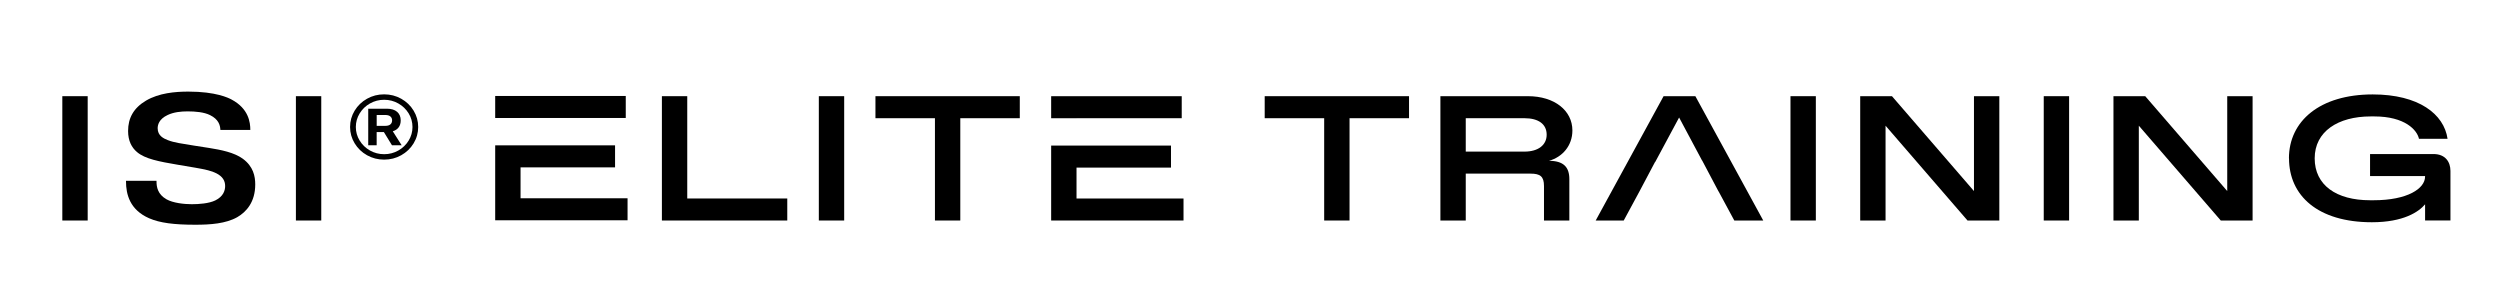
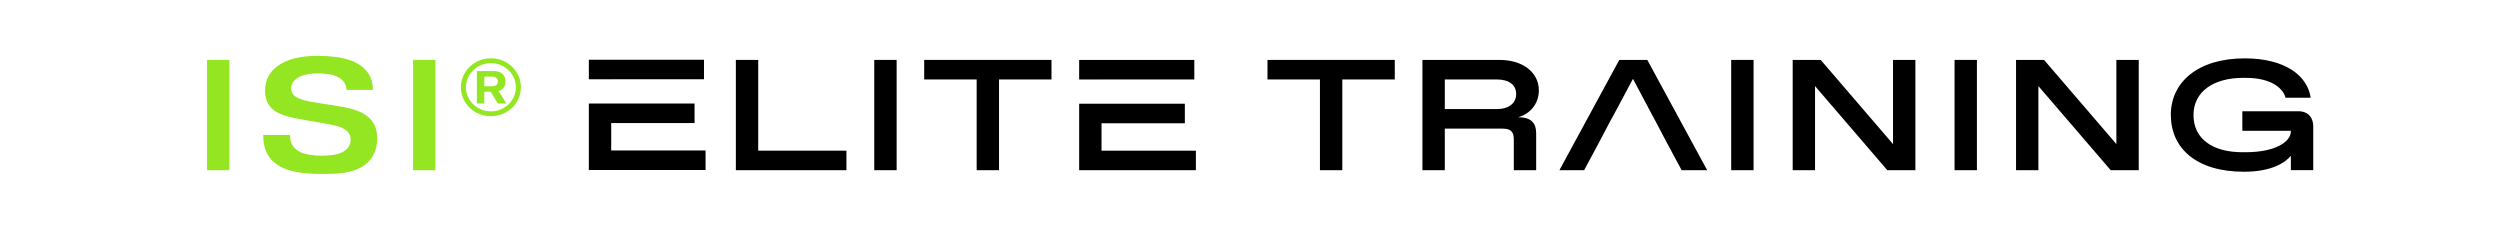
- <svg xmlns="http://www.w3.org/2000/svg" width="629" height="74" viewBox="0 0 629 74" fill="none">
-   <path d="M166.533 55.481V24.2H172.912V49.939H198.078V55.481H166.533Z" fill="black" />
-   <path d="M206.017 55.481V24.2H212.397V55.481H206.017Z" fill="black" />
-   <path d="M235.231 55.481V29.742H220.264V24.2H256.579V29.742H241.611V55.481H235.231Z" fill="black" />
-   <path d="M333.164 55.481V29.742H318.197V24.2H354.511V29.742H339.544V55.481H333.164Z" fill="black" />
-   <path d="M362.404 55.481V24.2H384.426C391.12 24.2 395.614 27.821 395.614 32.823C395.614 36.711 393.053 39.524 389.725 40.462C393.413 40.462 394.847 42.071 394.847 45.067V55.481H388.467V46.812C388.467 44.396 387.524 43.686 385.094 43.686H368.784V55.481H362.404ZM368.784 38.144H383.568C387.072 38.144 389.142 36.444 389.142 33.897C389.142 31.221 387.072 29.742 383.568 29.742H368.784V38.144Z" fill="black" />
-   <path d="M450.485 55.481V24.2H456.865V55.481H450.485Z" fill="black" />
-   <path d="M496.651 24.206H503.031V55.488H495.033L474.406 31.624V55.488H468.027V24.206H476.024L496.651 48.069V24.206Z" fill="black" />
-   <path d="M514.206 55.481V24.2H520.586V55.481H514.206Z" fill="black" />
-   <path d="M560.372 24.206H566.752V55.488H558.754L538.127 31.624V55.488H531.747V24.206H539.745L560.372 48.069V24.206Z" fill="black" />
-   <path d="M575.896 39.844C575.896 30.458 583.671 23.757 596.974 23.757C608.568 23.757 614.909 28.713 615.806 34.926H608.614C608.162 32.738 605.11 29.293 597.381 29.293H596.483C588.217 29.293 582.374 33.09 582.374 39.837C582.374 46.584 587.811 50.382 596.306 50.382H597.204C605.745 50.382 610.147 47.431 610.147 44.435V44.298H596.306V38.756H612.263C615.269 38.756 616.533 40.768 616.533 43.002V55.468H610.153V51.404C608.581 53.28 604.763 55.917 596.765 55.917C583.147 55.917 575.915 49.216 575.915 39.831L575.896 39.844Z" fill="black" />
-   <path d="M15.681 55.481V24.2H22.061V55.481H15.681Z" fill="black" />
-   <path d="M74.449 55.481V24.2H80.829V55.481H74.449Z" fill="black" />
-   <path d="M100.945 24.838C102.255 25.574 103.297 26.57 104.063 27.834C104.829 29.097 105.216 30.465 105.216 31.95C105.216 33.435 104.829 34.803 104.063 36.066C103.297 37.33 102.255 38.326 100.945 39.062C99.629 39.798 98.201 40.163 96.648 40.163C95.096 40.163 93.668 39.798 92.351 39.062C91.035 38.326 90 37.33 89.233 36.066C88.467 34.803 88.08 33.435 88.08 31.95C88.08 30.465 88.467 29.097 89.233 27.834C90 26.57 91.041 25.574 92.351 24.838C93.661 24.102 95.096 23.737 96.648 23.737C98.201 23.737 99.629 24.102 100.945 24.838ZM100.218 37.87C101.312 37.251 102.177 36.424 102.818 35.369C103.46 34.321 103.781 33.181 103.781 31.95C103.781 30.719 103.46 29.579 102.818 28.531C102.177 27.482 101.312 26.648 100.218 26.03C99.124 25.411 97.939 25.105 96.655 25.105C95.371 25.105 94.185 25.411 93.091 26.03C91.998 26.648 91.133 27.476 90.491 28.531C89.849 29.579 89.528 30.719 89.528 31.95C89.528 33.181 89.849 34.321 90.491 35.369C91.133 36.418 91.998 37.251 93.091 37.87C94.185 38.489 95.371 38.795 96.655 38.795C97.939 38.795 99.124 38.489 100.218 37.87ZM100.303 32.035C99.963 32.504 99.471 32.836 98.823 33.025L101.056 36.548H98.62L96.583 33.226H94.768V36.548H92.646V27.352H97.362C98.456 27.352 99.301 27.612 99.91 28.133C100.513 28.654 100.821 29.371 100.821 30.276C100.821 30.98 100.65 31.566 100.31 32.035H100.303ZM94.775 31.663H96.969C97.513 31.663 97.932 31.54 98.22 31.299C98.508 31.058 98.653 30.712 98.653 30.276C98.653 29.866 98.508 29.54 98.22 29.299C97.932 29.058 97.513 28.934 96.969 28.934H94.775V31.663Z" fill="black" />
-   <path d="M39.379 45.49V45.673C39.379 47.034 39.668 48.89 41.908 50.154C43.526 51.059 46.244 51.378 48.248 51.378C50.063 51.378 52.585 51.196 54.163 50.427C56.214 49.431 56.646 47.894 56.646 46.806C56.646 45.445 55.978 44.409 54.497 43.634C53.305 43.002 51.733 42.638 49.106 42.188L44.816 41.465C40.002 40.651 36.471 39.974 34.467 38.254C33.13 37.121 32.227 35.447 32.227 32.959C32.227 29.703 33.609 27.163 36.753 25.307C39.995 23.405 44.05 23.047 47.384 23.047C54.347 23.047 57.491 24.629 58.257 25.04C62.593 27.345 62.98 30.836 62.98 32.686H55.447C55.401 31.461 54.969 30.015 52.873 28.974C51.347 28.205 49.152 28.023 47.2 28.023C45.53 28.023 43.722 28.205 42.196 28.928C39.956 29.97 39.668 31.461 39.668 32.276C39.668 34.177 41.194 34.855 42.242 35.265C43.86 35.897 45.72 36.125 48.773 36.626L52.539 37.212C55.637 37.707 58.88 38.346 61.074 39.928C63.746 41.876 64.218 44.364 64.218 46.402C64.218 50.837 61.978 53.325 59.692 54.641C56.829 56.269 52.919 56.543 49.152 56.543C43.762 56.543 40.237 56.093 37.519 54.914C32.659 52.785 31.703 48.897 31.703 45.634V45.497H39.379V45.49Z" fill="black" />
-   <path d="M130.971 29.69V29.683H157.441V24.147H124.591V29.69H130.971Z" fill="black" />
-   <path d="M130.971 49.886V42.11H154.749V36.568H132.393H130.971H124.591V55.422H157.893V49.886H130.971Z" fill="black" />
-   <path d="M270.852 29.748V29.742H297.321V24.206H264.472V29.748H270.852Z" fill="black" />
-   <path d="M270.852 49.945V42.169H294.622V36.626H272.273H270.852H264.472V55.481H297.773V49.945H270.852Z" fill="black" />
-   <path d="M426.557 24.206H418.553L401.476 55.481H408.531L412.474 48.187L416.404 40.762L416.437 40.781L422.463 29.566L428.227 40.365L428.247 40.352L432.374 48.154H432.393L436.35 55.481H443.634L426.557 24.206Z" fill="black" />
+ <svg xmlns="http://www.w3.org/2000/svg" width="740" height="67" viewBox="0 0 740 67" fill="none">
+   <path d="M217.813 50.379V17.736H224.433V44.595H250.544V50.379H217.813Z" fill="black" />
+   <path d="M258.781 50.379V17.736H265.401V50.379H258.781Z" fill="black" />
+   <path d="M289.093 50.379V23.52H273.563V17.736H311.242V23.52H295.713V50.379H289.093Z" fill="black" />
+   <path d="M390.704 50.379V23.52H375.175V17.736H412.854V23.52H397.324V50.379H390.704Z" fill="black" />
+   <path d="M421.043 50.379V17.736H443.892C450.838 17.736 455.5 21.515 455.5 26.735C455.5 30.792 452.843 33.728 449.39 34.707C453.217 34.707 454.705 36.386 454.705 39.512V50.379H448.085V41.333C448.085 38.812 447.107 38.071 444.585 38.071H427.663V50.379H421.043ZM427.663 32.287H443.002C446.638 32.287 448.785 30.514 448.785 27.856C448.785 25.063 446.638 23.52 443.002 23.52H427.663V32.287Z" fill="black" />
+   <path d="M512.433 50.379V17.736H519.052V50.379H512.433Z" fill="black" />
+   <path d="M560.333 17.743H566.953V50.386H558.654L537.253 25.484V50.386H530.633V17.743H538.932L560.333 42.645V17.743Z" fill="black" />
+   <path d="M578.547 50.379V17.736H585.167V50.379H578.547Z" fill="black" />
+   <path d="M626.447 17.743H633.067V50.386H624.769L603.367 25.484V50.386H596.748V17.743H605.046L626.447 42.645V17.743Z" fill="black" />
+   <path d="M642.555 34.061C642.555 24.268 650.622 17.274 664.425 17.274C676.455 17.274 683.033 22.446 683.965 28.93H676.502C676.033 26.646 672.866 23.051 664.847 23.051H663.915C655.339 23.051 649.276 27.013 649.276 34.054C649.276 41.095 654.917 45.058 663.732 45.058H664.663C673.525 45.058 678.093 41.979 678.093 38.853V38.71H663.732V32.926H680.288C683.407 32.926 684.719 35.026 684.719 37.357V50.365H678.099V46.125C676.468 48.082 672.506 50.834 664.208 50.834C650.078 50.834 642.575 43.841 642.575 34.048L642.555 34.061Z" fill="black" />
+   <path d="M61.295 50.379V17.736H67.914V50.379H61.295Z" fill="#94E522" />
+   <path d="M122.271 50.379V17.736H128.891V50.379H122.271Z" fill="#94E522" />
+   <path d="M149.762 18.402C151.121 19.171 152.202 20.21 152.997 21.529C153.792 22.847 154.193 24.274 154.193 25.824C154.193 27.374 153.792 28.801 152.997 30.119C152.202 31.438 151.121 32.478 149.762 33.246C148.396 34.014 146.914 34.394 145.304 34.394C143.693 34.394 142.211 34.014 140.845 33.246C139.479 32.478 138.405 31.438 137.61 30.119C136.815 28.801 136.414 27.374 136.414 25.824C136.414 24.274 136.815 22.847 137.61 21.529C138.405 20.21 139.486 19.171 140.845 18.402C142.205 17.634 143.693 17.254 145.304 17.254C146.914 17.254 148.396 17.634 149.762 18.402ZM149.008 32.002C150.143 31.356 151.04 30.493 151.706 29.392C152.372 28.298 152.705 27.108 152.705 25.824C152.705 24.54 152.372 23.35 151.706 22.256C151.04 21.162 150.143 20.292 149.008 19.646C147.873 19.001 146.643 18.681 145.31 18.681C143.978 18.681 142.748 19.001 141.613 19.646C140.478 20.292 139.581 21.155 138.915 22.256C138.249 23.35 137.916 24.54 137.916 25.824C137.916 27.108 138.249 28.298 138.915 29.392C139.581 30.486 140.478 31.356 141.613 32.002C142.748 32.648 143.978 32.967 145.31 32.967C146.643 32.967 147.873 32.648 149.008 32.002ZM149.096 25.912C148.743 26.402 148.233 26.748 147.56 26.945L149.878 30.622H147.349L145.236 27.156H143.353V30.622H141.151V21.026H146.044C147.179 21.026 148.056 21.298 148.688 21.841C149.314 22.385 149.633 23.133 149.633 24.077C149.633 24.811 149.456 25.423 149.103 25.912H149.096ZM143.36 25.525H145.637C146.201 25.525 146.636 25.396 146.935 25.144C147.234 24.893 147.383 24.533 147.383 24.077C147.383 23.649 147.234 23.309 146.935 23.058C146.636 22.806 146.201 22.677 145.637 22.677H143.36V25.525Z" fill="#94E522" />
+   <path d="M85.884 39.954V40.144C85.884 41.564 86.183 43.501 88.507 44.82C90.186 45.764 93.006 46.097 95.086 46.097C96.968 46.097 99.585 45.907 101.223 45.105C103.35 44.065 103.799 42.461 103.799 41.326C103.799 39.906 103.105 38.825 101.57 38.017C100.333 37.357 98.701 36.977 95.976 36.508L91.525 35.754C86.529 34.904 82.866 34.197 80.787 32.403C79.4 31.22 78.462 29.474 78.462 26.878C78.462 23.479 79.896 20.829 83.158 18.892C86.522 16.907 90.729 16.534 94.189 16.534C101.413 16.534 104.675 18.185 105.471 18.613C109.97 21.019 110.371 24.662 110.371 26.592H102.555C102.507 25.314 102.059 23.806 99.884 22.718C98.3 21.916 96.024 21.726 93.999 21.726C92.265 21.726 90.39 21.916 88.806 22.671C86.482 23.758 86.183 25.314 86.183 26.164C86.183 28.148 87.766 28.855 88.854 29.283C90.532 29.943 92.463 30.18 95.63 30.704L99.537 31.316C102.752 31.832 106.116 32.498 108.393 34.15C111.166 36.182 111.655 38.778 111.655 40.905C111.655 45.533 109.331 48.13 106.959 49.502C103.989 51.201 99.932 51.487 96.024 51.487C90.43 51.487 86.774 51.018 83.954 49.788C78.911 47.565 77.918 43.508 77.918 40.103V39.96H85.884V39.954Z" fill="#94E522" />
+   <path d="M180.916 23.466V23.459H208.38V17.682H174.297V23.466H180.916Z" fill="black" />
+   <path d="M180.916 44.541V36.426H205.587V30.643H182.391H180.916H174.297V50.318H208.849V44.541H180.916Z" fill="black" />
+   <path d="M326.051 23.527V23.52H353.515V17.743H319.432V23.527H326.051Z" fill="black" />
+   <path d="M326.051 44.602V36.487H350.715V30.704H327.526H326.051H319.432V50.379H353.984V44.602H326.051Z" fill="black" />
+   <path d="M487.606 17.743H479.301L461.583 50.379H468.902L472.994 42.767L477.072 35.02L477.106 35.04L483.358 23.337L489.339 34.605L489.359 34.591L493.641 42.733H493.661L497.766 50.379H505.324L487.606 17.743Z" fill="black" />
</svg>
